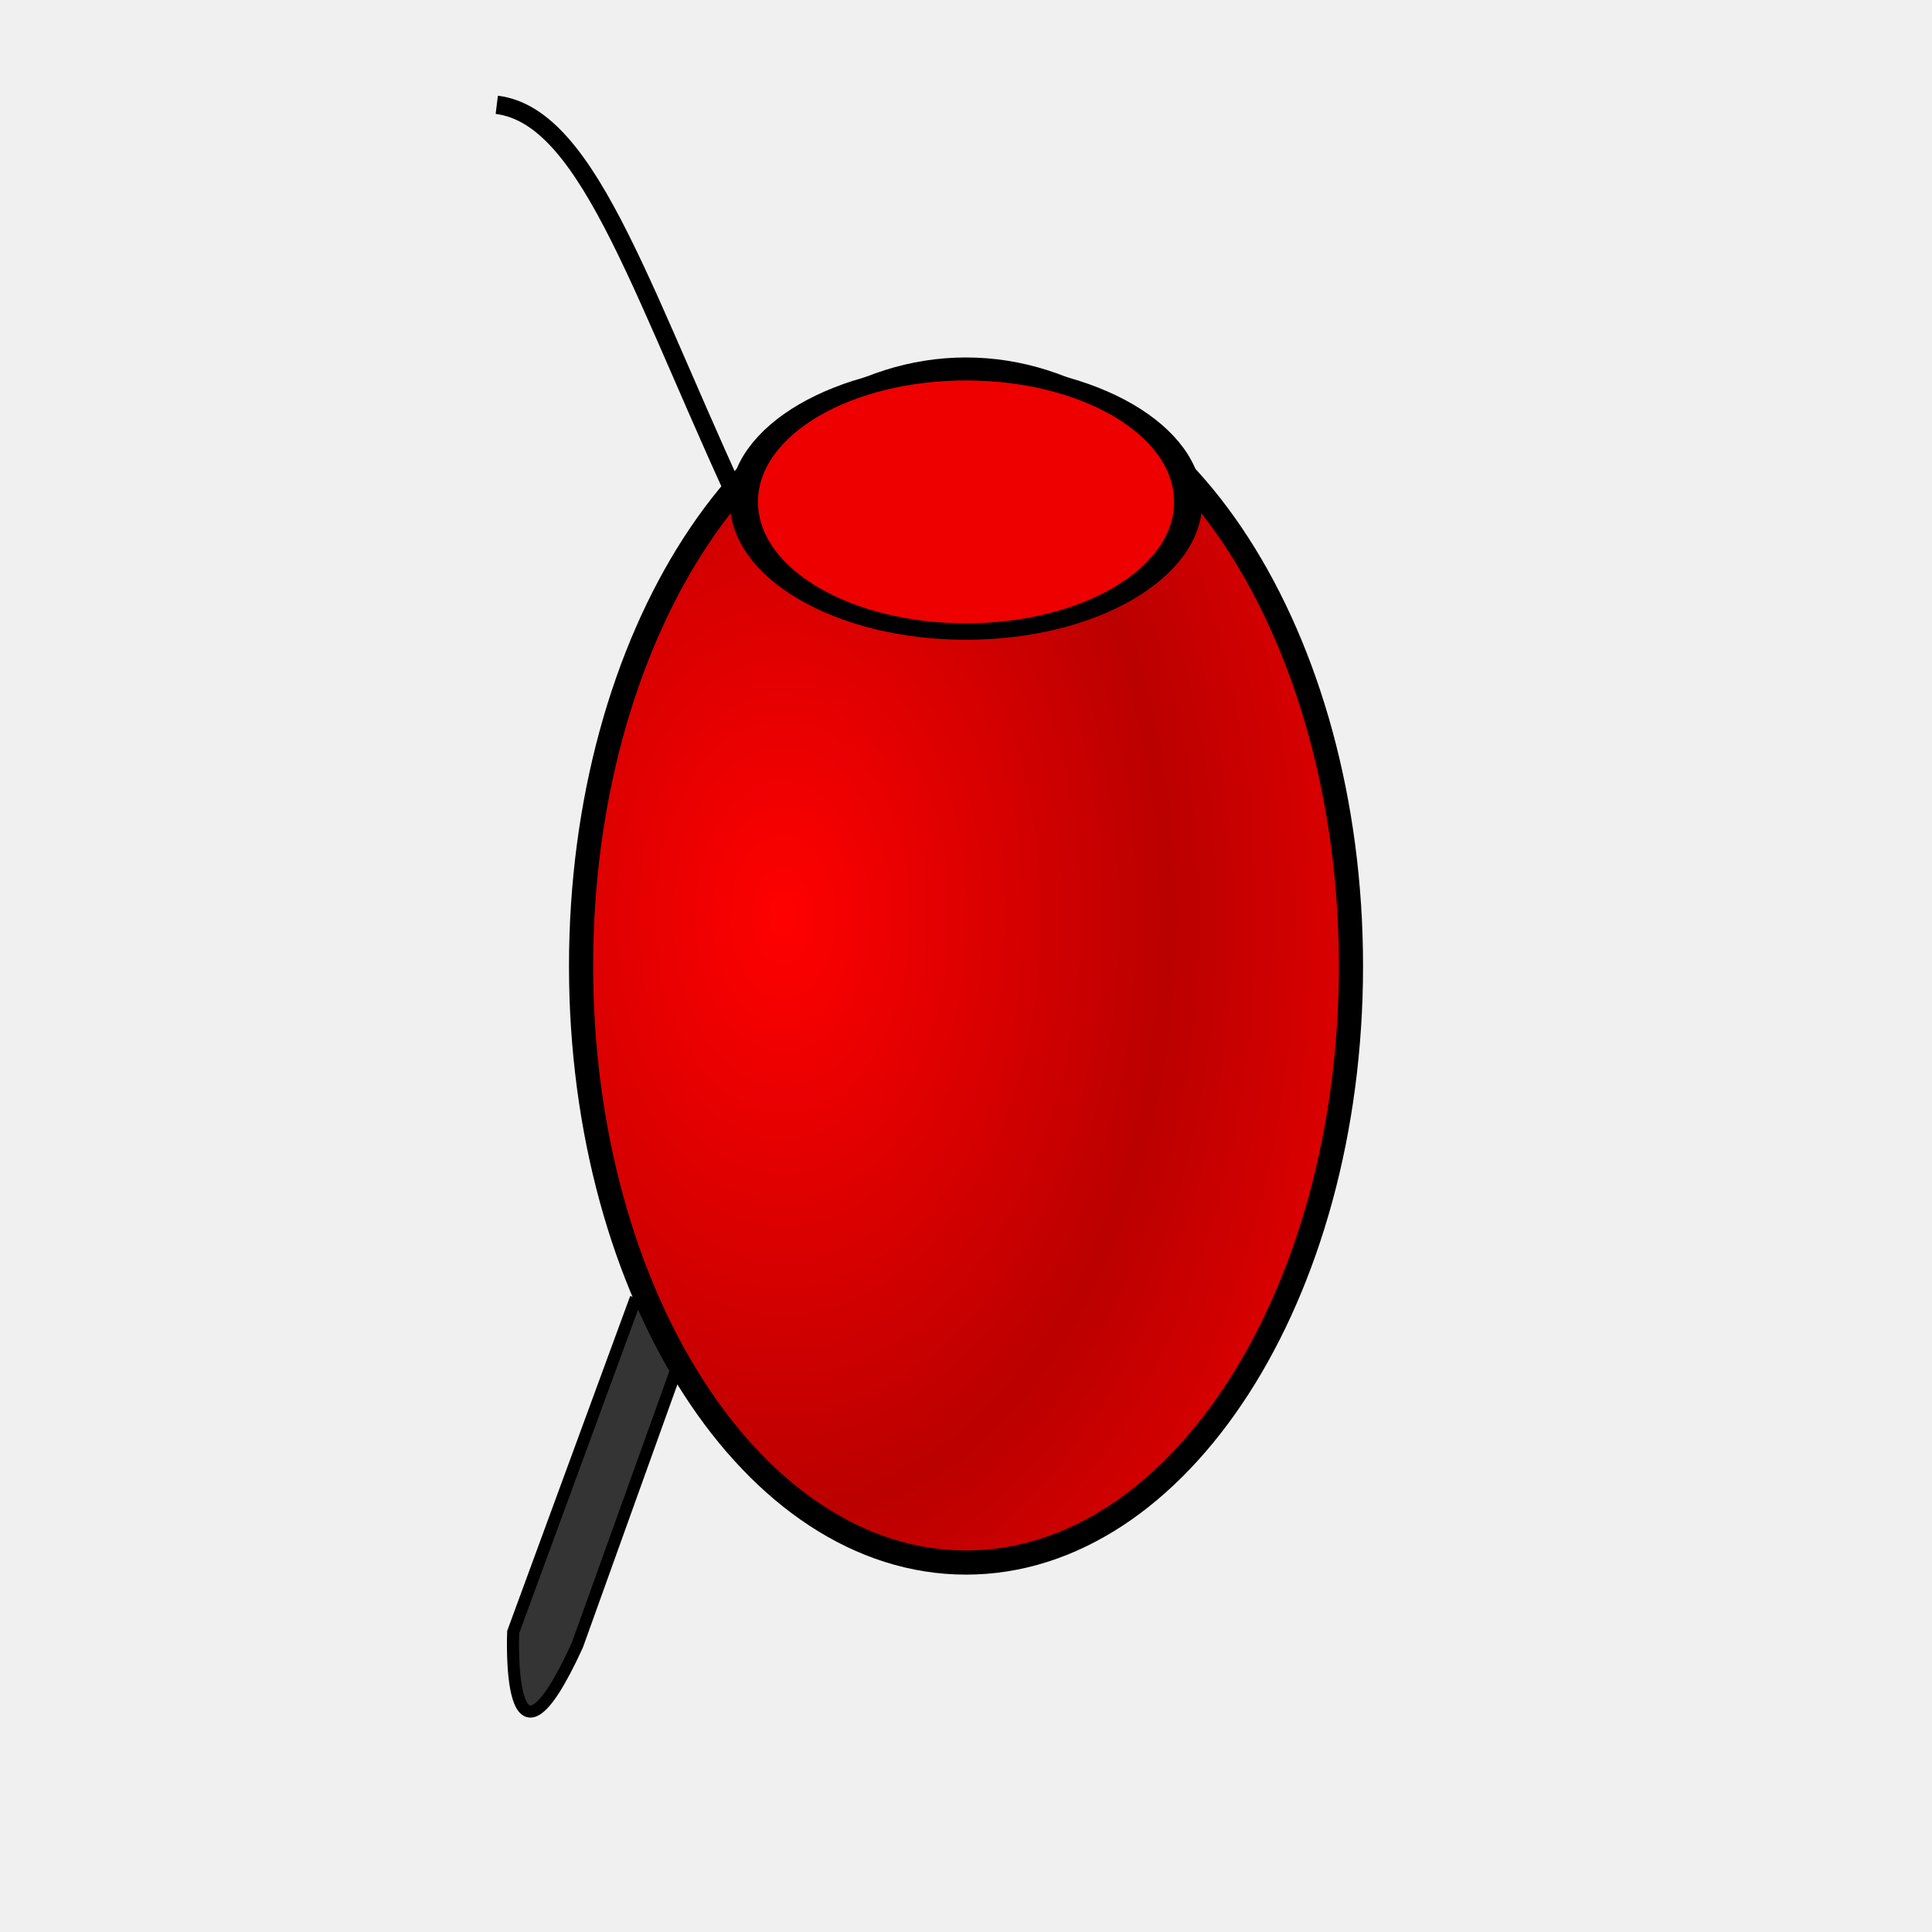
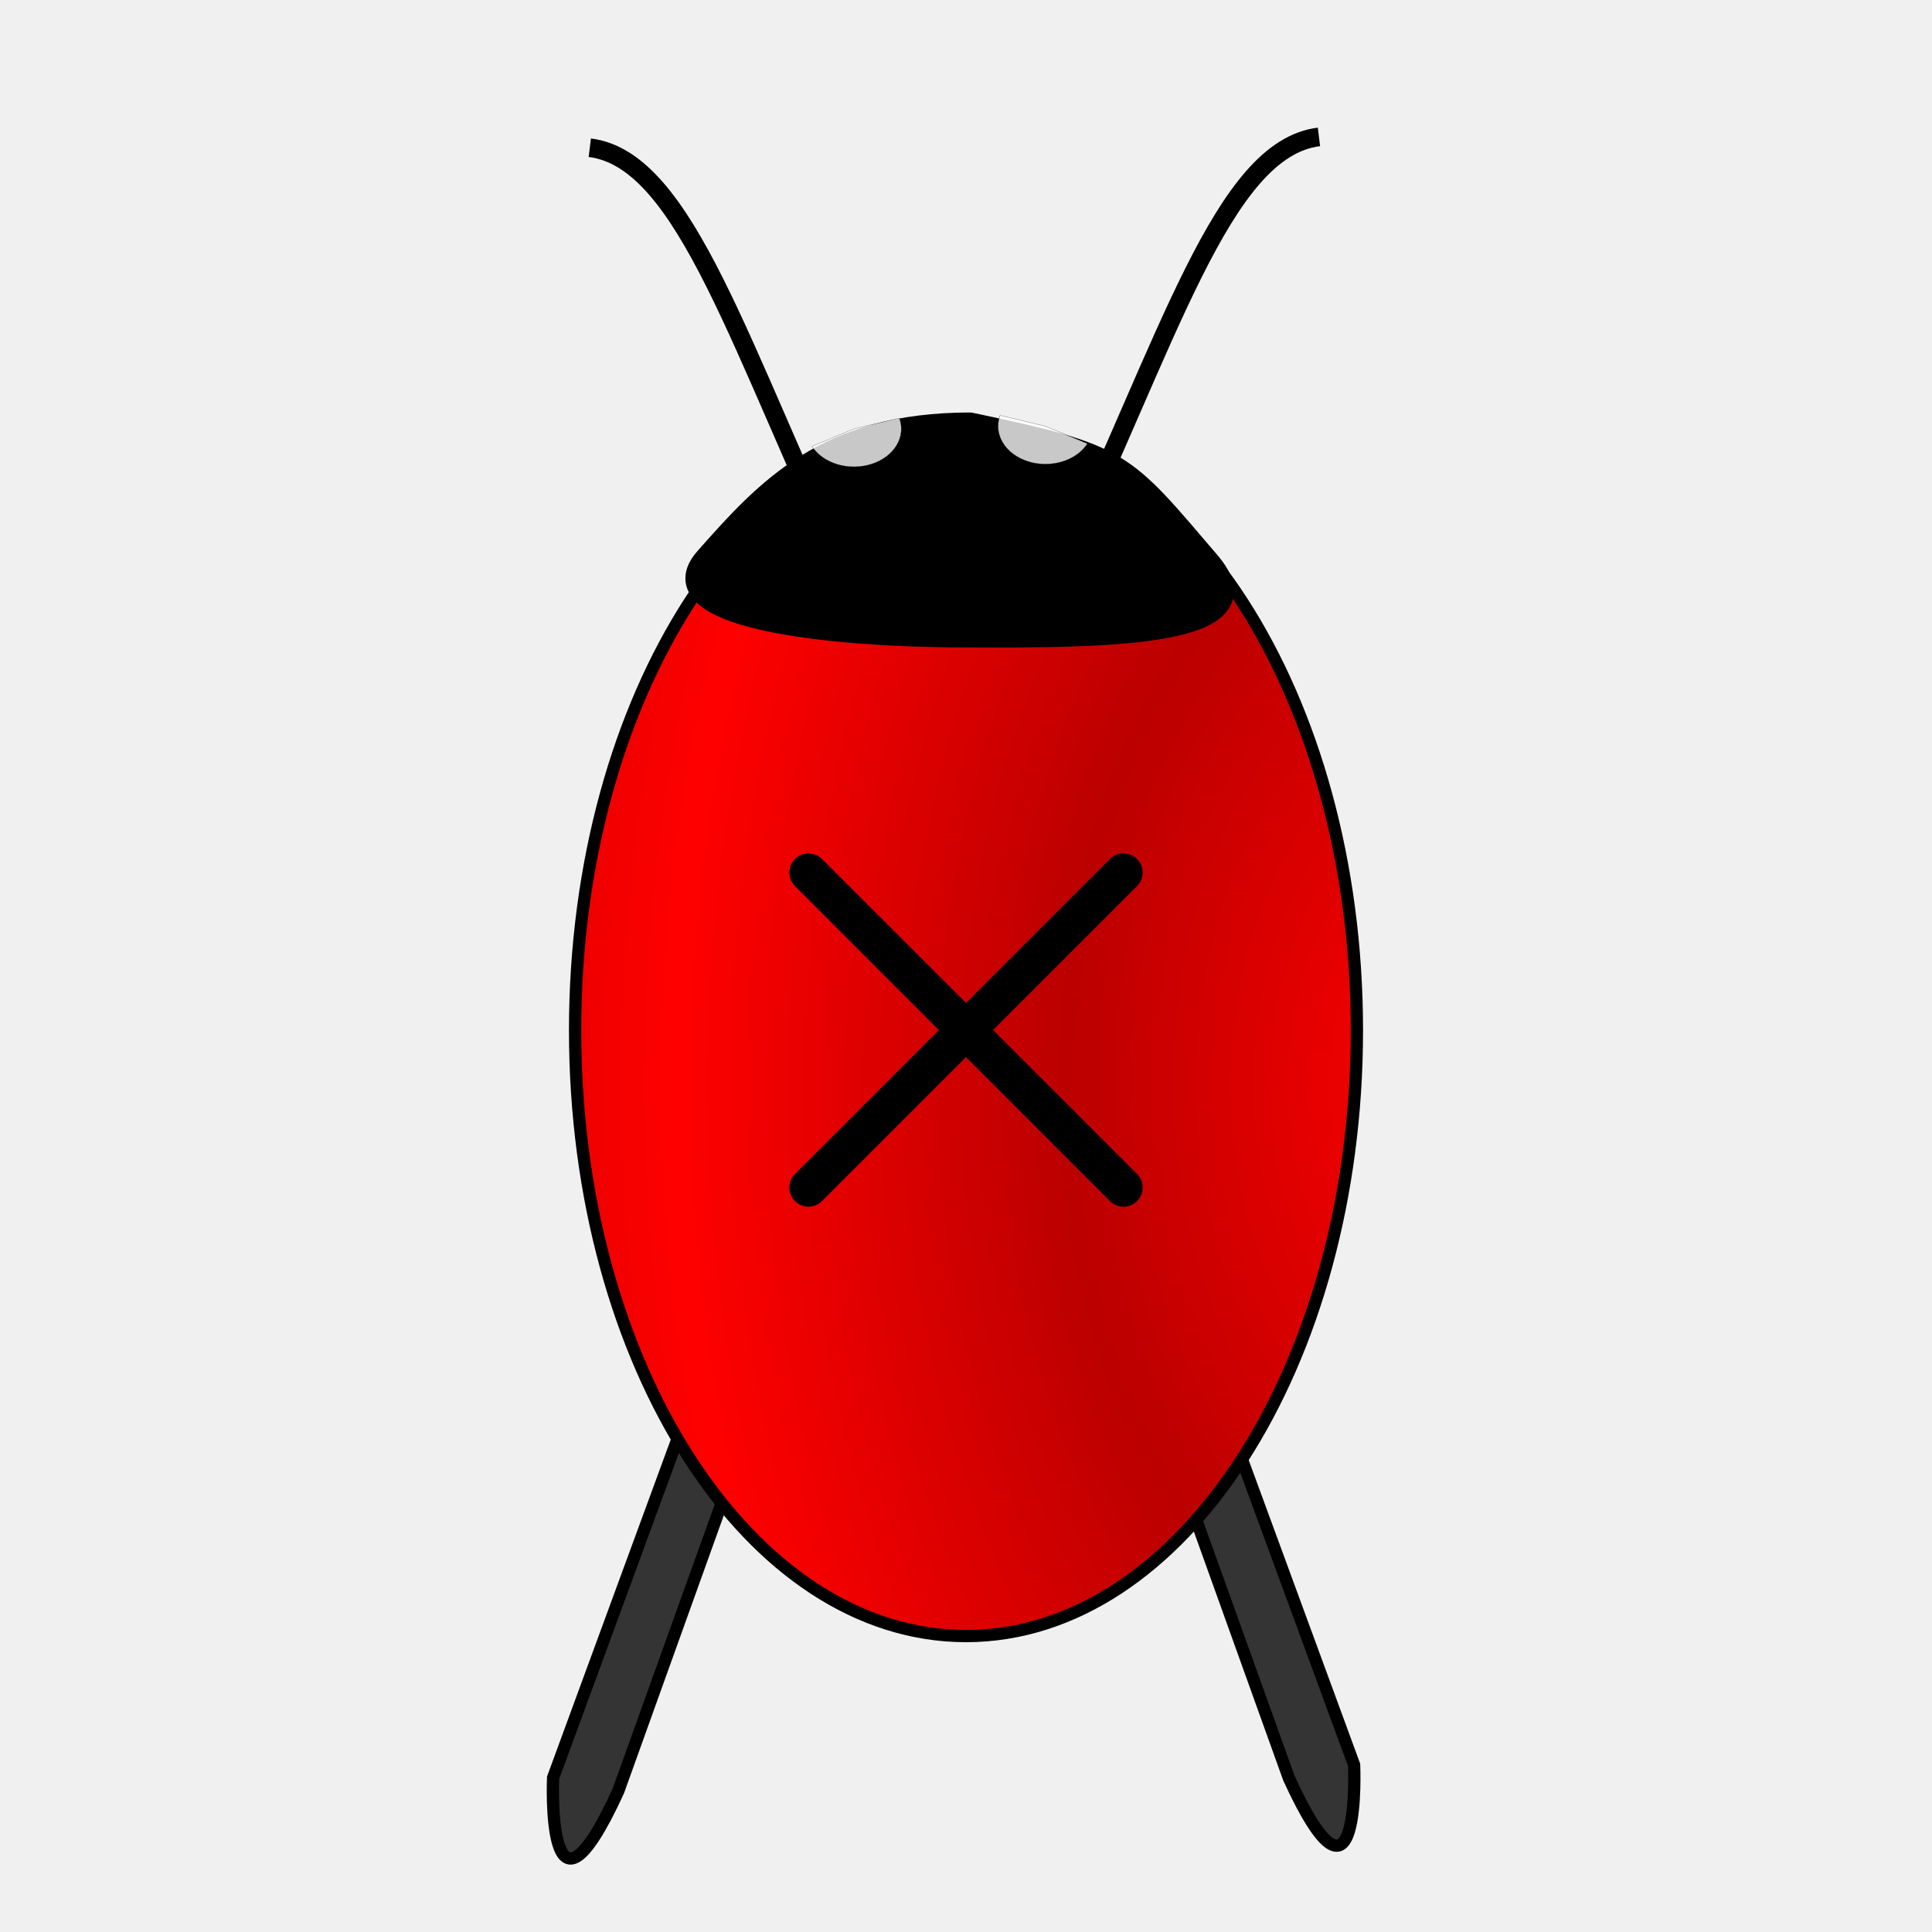
- <svg xmlns="http://www.w3.org/2000/svg" xmlns:xlink="http://www.w3.org/1999/xlink" width="16" height="16" id="svg9679" version="1.0">
+ <svg xmlns="http://www.w3.org/2000/svg" xmlns:xlink="http://www.w3.org/1999/xlink" width="1000" height="1000" id="svg9679" version="1.0">
  <defs id="defs9681">
    <linearGradient id="linearGradient10276">
      <stop id="stop10278" offset="0" style="stop-color:#ff0000;stop-opacity:1;" />
      <stop id="stop10280" offset="1" style="stop-color:#bb0000;stop-opacity:1;" />
    </linearGradient>
    <linearGradient id="linearGradient10202">
      <stop style="stop-color:#ff0000;stop-opacity:1;" offset="0" id="stop10204" />
      <stop style="stop-color:#bb0000;stop-opacity:1;" offset="1" id="stop10206" />
    </linearGradient>
-     <radialGradient xlink:href="#linearGradient10276" id="radialGradient10208" cx="6.156" cy="9.122" fx="6.156" fy="9.122" r="3.188" gradientTransform="matrix(1,0,0,1.549505,0,-5.158015)" gradientUnits="userSpaceOnUse" spreadMethod="reflect" />
+     <radialGradient xlink:href="#linearGradient10276" id="radialGradient2497" gradientUnits="userSpaceOnUse" gradientTransform="matrix(63.46095,0,0,98.33304,-315.3821,-3758.834)" spreadMethod="reflect" cx="7.671" cy="9.387" fx="7.671" fy="9.387" r="3.188" />
  </defs>
-   <g id="layer1">
-     <path style="fill:#000000;fill-opacity:0.785;fill-rule:evenodd;stroke:#000000;stroke-width:0.1;stroke-linecap:butt;stroke-linejoin:miter;stroke-miterlimit:4;stroke-dasharray:none;stroke-opacity:1" d="M 5.266,10.75 L 4.25,13.516 C 4.25,13.516 4.188,14.922 4.781,13.625 L 5.797,10.797" id="path10242" />
-     <path style="opacity:1;fill:url(#radialGradient10208);fill-opacity:1;fill-rule:evenodd;stroke:#000000;stroke-width:0.2;stroke-linecap:butt;stroke-linejoin:round;stroke-miterlimit:4;stroke-dasharray:none;stroke-dashoffset:0;stroke-opacity:1" id="path9691" d="M 10.859,9.387 A 3.188,4.94 0 1 1 4.483,9.387 A 3.188,4.94 0 1 1 10.859,9.387 z" transform="translate(0.329154,-1.386658)" />
-     <path style="opacity:1;fill:#ee0000;fill-opacity:1;fill-rule:evenodd;stroke:#000000;stroke-width:0.2;stroke-linecap:butt;stroke-linejoin:round;stroke-miterlimit:4;stroke-dasharray:none;stroke-dashoffset:0;stroke-opacity:1" id="path10238" d="M -4.062,5.297 A 1.578,1.578 0 1 1 -7.219,5.297 A 1.578,1.578 0 1 1 -4.062,5.297 z" transform="matrix(1.165365,0,0,0.6802163,14.57339,0.5532295)" />
-     <path style="fill:none;fill-rule:evenodd;stroke:#000000;stroke-width:0.152;stroke-linecap:butt;stroke-linejoin:miter;stroke-miterlimit:4;stroke-dasharray:none;stroke-opacity:1" d="M 6.249,4.439 C 5.337,2.523 4.902,0.965 4.114,0.868" id="path10244" />
+   <g id="layer1" transform="translate(600.8477,3399.363)">
+     <path style="fill:#000000;fill-opacity:0.785;fill-rule:evenodd;stroke:#000000;stroke-width:6.346;stroke-linecap:butt;stroke-linejoin:miter;stroke-miterlimit:4;stroke-dasharray:none;stroke-opacity:1" d="M -250.109,-2654.719 L -314.561,-2479.209 C -314.561,-2479.209 -318.528,-2389.968 -280.848,-2472.268 L -216.395,-2651.744" id="path10242" />
+     <path style="fill:#000000;fill-opacity:0.785;fill-rule:evenodd;stroke:#000000;stroke-width:6.346;stroke-linecap:butt;stroke-linejoin:miter;stroke-miterlimit:4;stroke-dasharray:none;stroke-opacity:1" d="M 35.587,-2661.348 L 100.039,-2485.839 C 100.039,-2485.839 104.006,-2396.597 66.326,-2478.898 L 1.873,-2658.373" id="path2489" />
+     <g id="g2491" transform="translate(-17.88318,-2.827173)">
+       <path id="path9691" d="M 119.368,-2863.228 C 119.368,-2690.168 28.723,-2549.713 -82.965,-2549.713 C -194.652,-2549.713 -285.297,-2690.168 -285.297,-2863.228 C -285.297,-3036.288 -194.652,-3176.742 -82.965,-3176.742 C 28.723,-3176.742 119.368,-3036.288 119.368,-2863.228 z" style="fill:url(#radialGradient2497);fill-opacity:1;fill-rule:evenodd;stroke:#000000;stroke-width:6.346;stroke-linecap:butt;stroke-linejoin:round;stroke-miterlimit:4;stroke-dasharray:none;stroke-dashoffset:0;stroke-opacity:1" />
+       <path id="path10238" d="M -82.965,-3067.624 C -157.151,-3067.624 -243.09,-3078.046 -217.36,-3107.156 C -185.808,-3142.852 -155.047,-3176.838 -80.861,-3176.838 C -1.791,-3160.153 -2.601,-3157.882 42.479,-3105.183 C 73.833,-3068.528 -5.328,-3067.195 -82.965,-3067.624 z" style="fill:#000000;fill-opacity:1;fill-rule:evenodd;stroke:#000000;stroke-width:12.39;stroke-linecap:butt;stroke-linejoin:round;stroke-miterlimit:4;stroke-dashoffset:0;stroke-opacity:1" />
+       <path id="path10244" d="M -142.171,-3093.407 C -200.06,-3214.98 -227.688,-3313.887 -277.683,-3320.069" style="fill:none;fill-rule:evenodd;stroke:#000000;stroke-width:9.646;stroke-linecap:butt;stroke-linejoin:miter;stroke-miterlimit:4;stroke-dasharray:none;stroke-opacity:1" />
+       <path id="path2446" d="M -35.786,-3099.016 C 22.103,-3220.589 49.731,-3319.496 99.726,-3325.678" style="fill:none;fill-rule:evenodd;stroke:#000000;stroke-width:9.646;stroke-linecap:butt;stroke-linejoin:miter;stroke-miterlimit:4;stroke-dasharray:none;stroke-opacity:1" />
+     </g>
+     <g id="g2469" transform="matrix(0.7071068,-0.7071068,0.7071068,0.7071068,2020.622,-887.3683)">
+       <path id="path20" d="M 14.454,-2899.363 L -216.15,-2899.363" style="fill:none;fill-rule:evenodd;stroke:#000000;stroke-width:19.807;stroke-linecap:round;stroke-linejoin:miter;stroke-miterlimit:0;stroke-dasharray:none;stroke-dashoffset:0;stroke-opacity:1" />
+       <path id="path2467" d="M -100.848,-2784.061 L -100.848,-3014.665" style="fill:none;fill-rule:evenodd;stroke:#000000;stroke-width:19.807;stroke-linecap:round;stroke-linejoin:miter;stroke-miterlimit:0;stroke-dasharray:none;stroke-dashoffset:0;stroke-opacity:1" />
+     </g>
+     <path style="opacity:1;fill:#ffffff;fill-opacity:0.785;fill-rule:evenodd;stroke:#000000;stroke-width:0.047;stroke-linecap:round;stroke-linejoin:miter;stroke-miterlimit:4;stroke-dasharray:none;stroke-dashoffset:0;stroke-opacity:1" id="path2499" d="M 308.944,248.8 A 10.352,10.352 0 0 1 289.833,256.522 L 299.023,251.758 z" transform="matrix(2.366106,0,0,1.894317,-866.3573,-3654.292)" />
+     <path style="opacity:1;fill:#ffffff;fill-opacity:0.785;fill-rule:evenodd;stroke:#000000;stroke-width:0.047;stroke-linecap:round;stroke-linejoin:miter;stroke-miterlimit:4;stroke-dasharray:none;stroke-dashoffset:0;stroke-opacity:1" id="path2505" d="M 308.944,248.8 A 10.352,10.352 0 0 1 289.833,256.522 L 299.023,251.758 z" transform="matrix(-2.366106,0,0,1.894317,647.7712,-3655.67)" />
  </g>
</svg>
